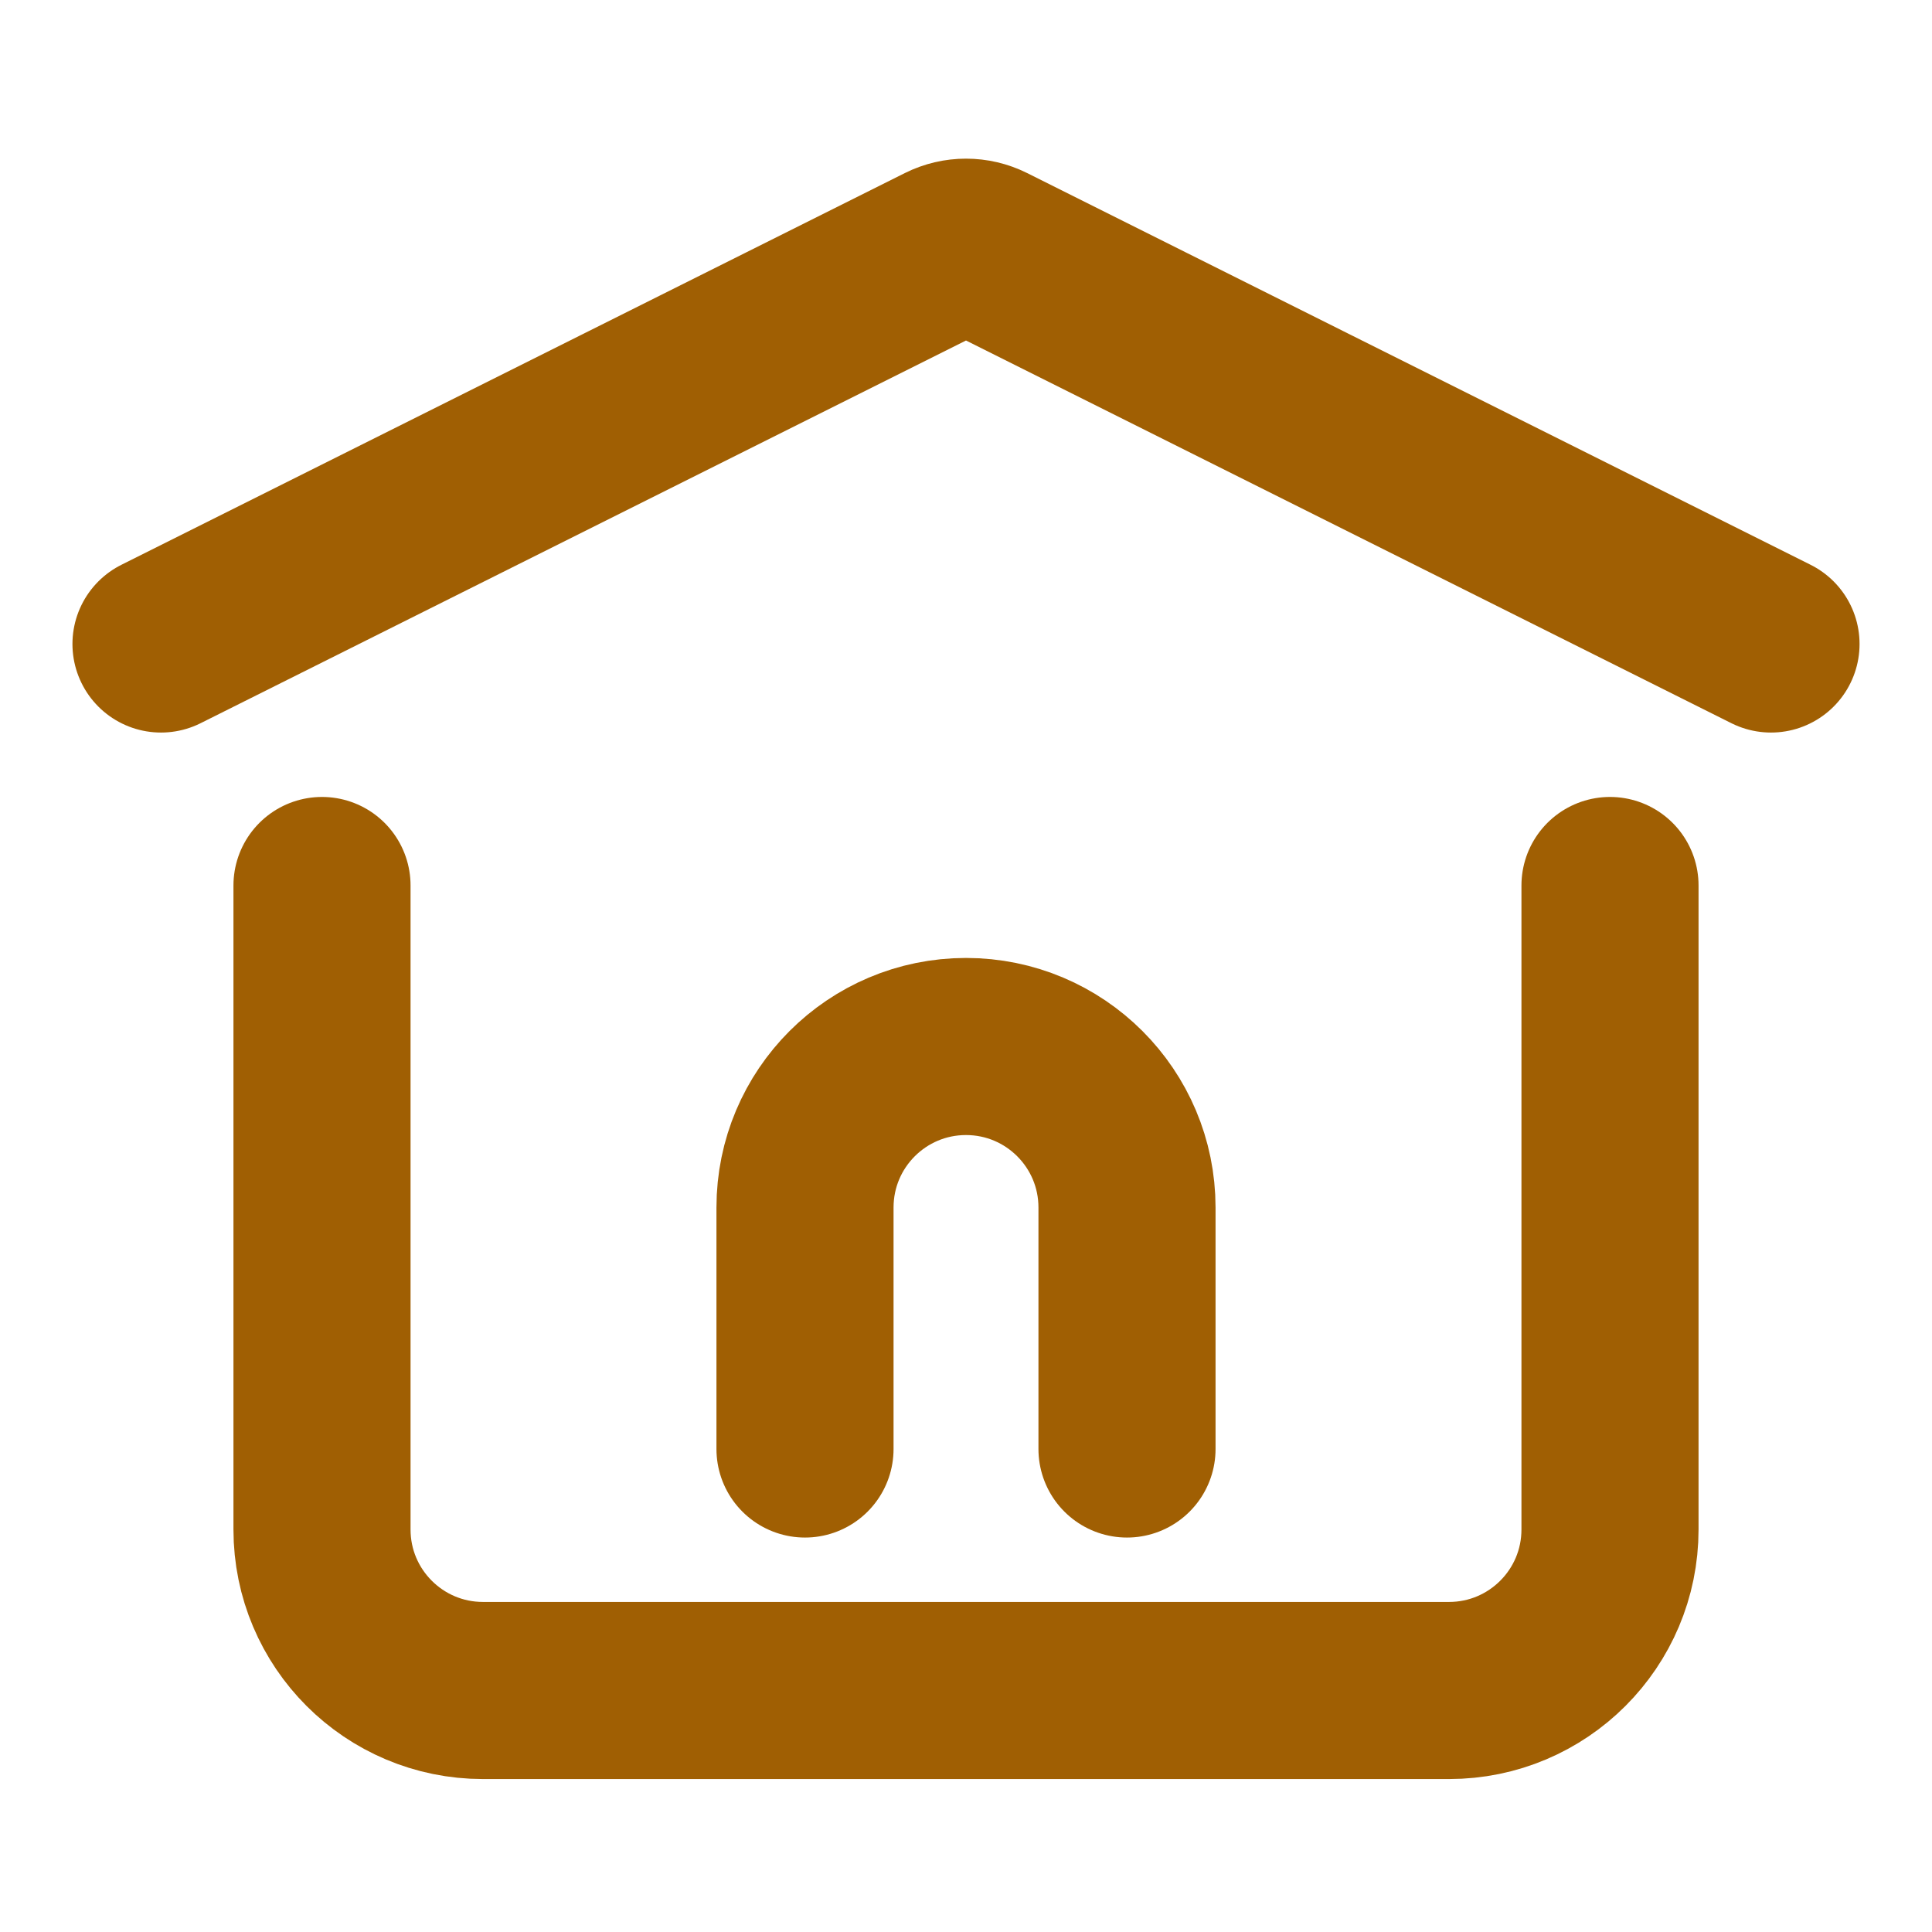
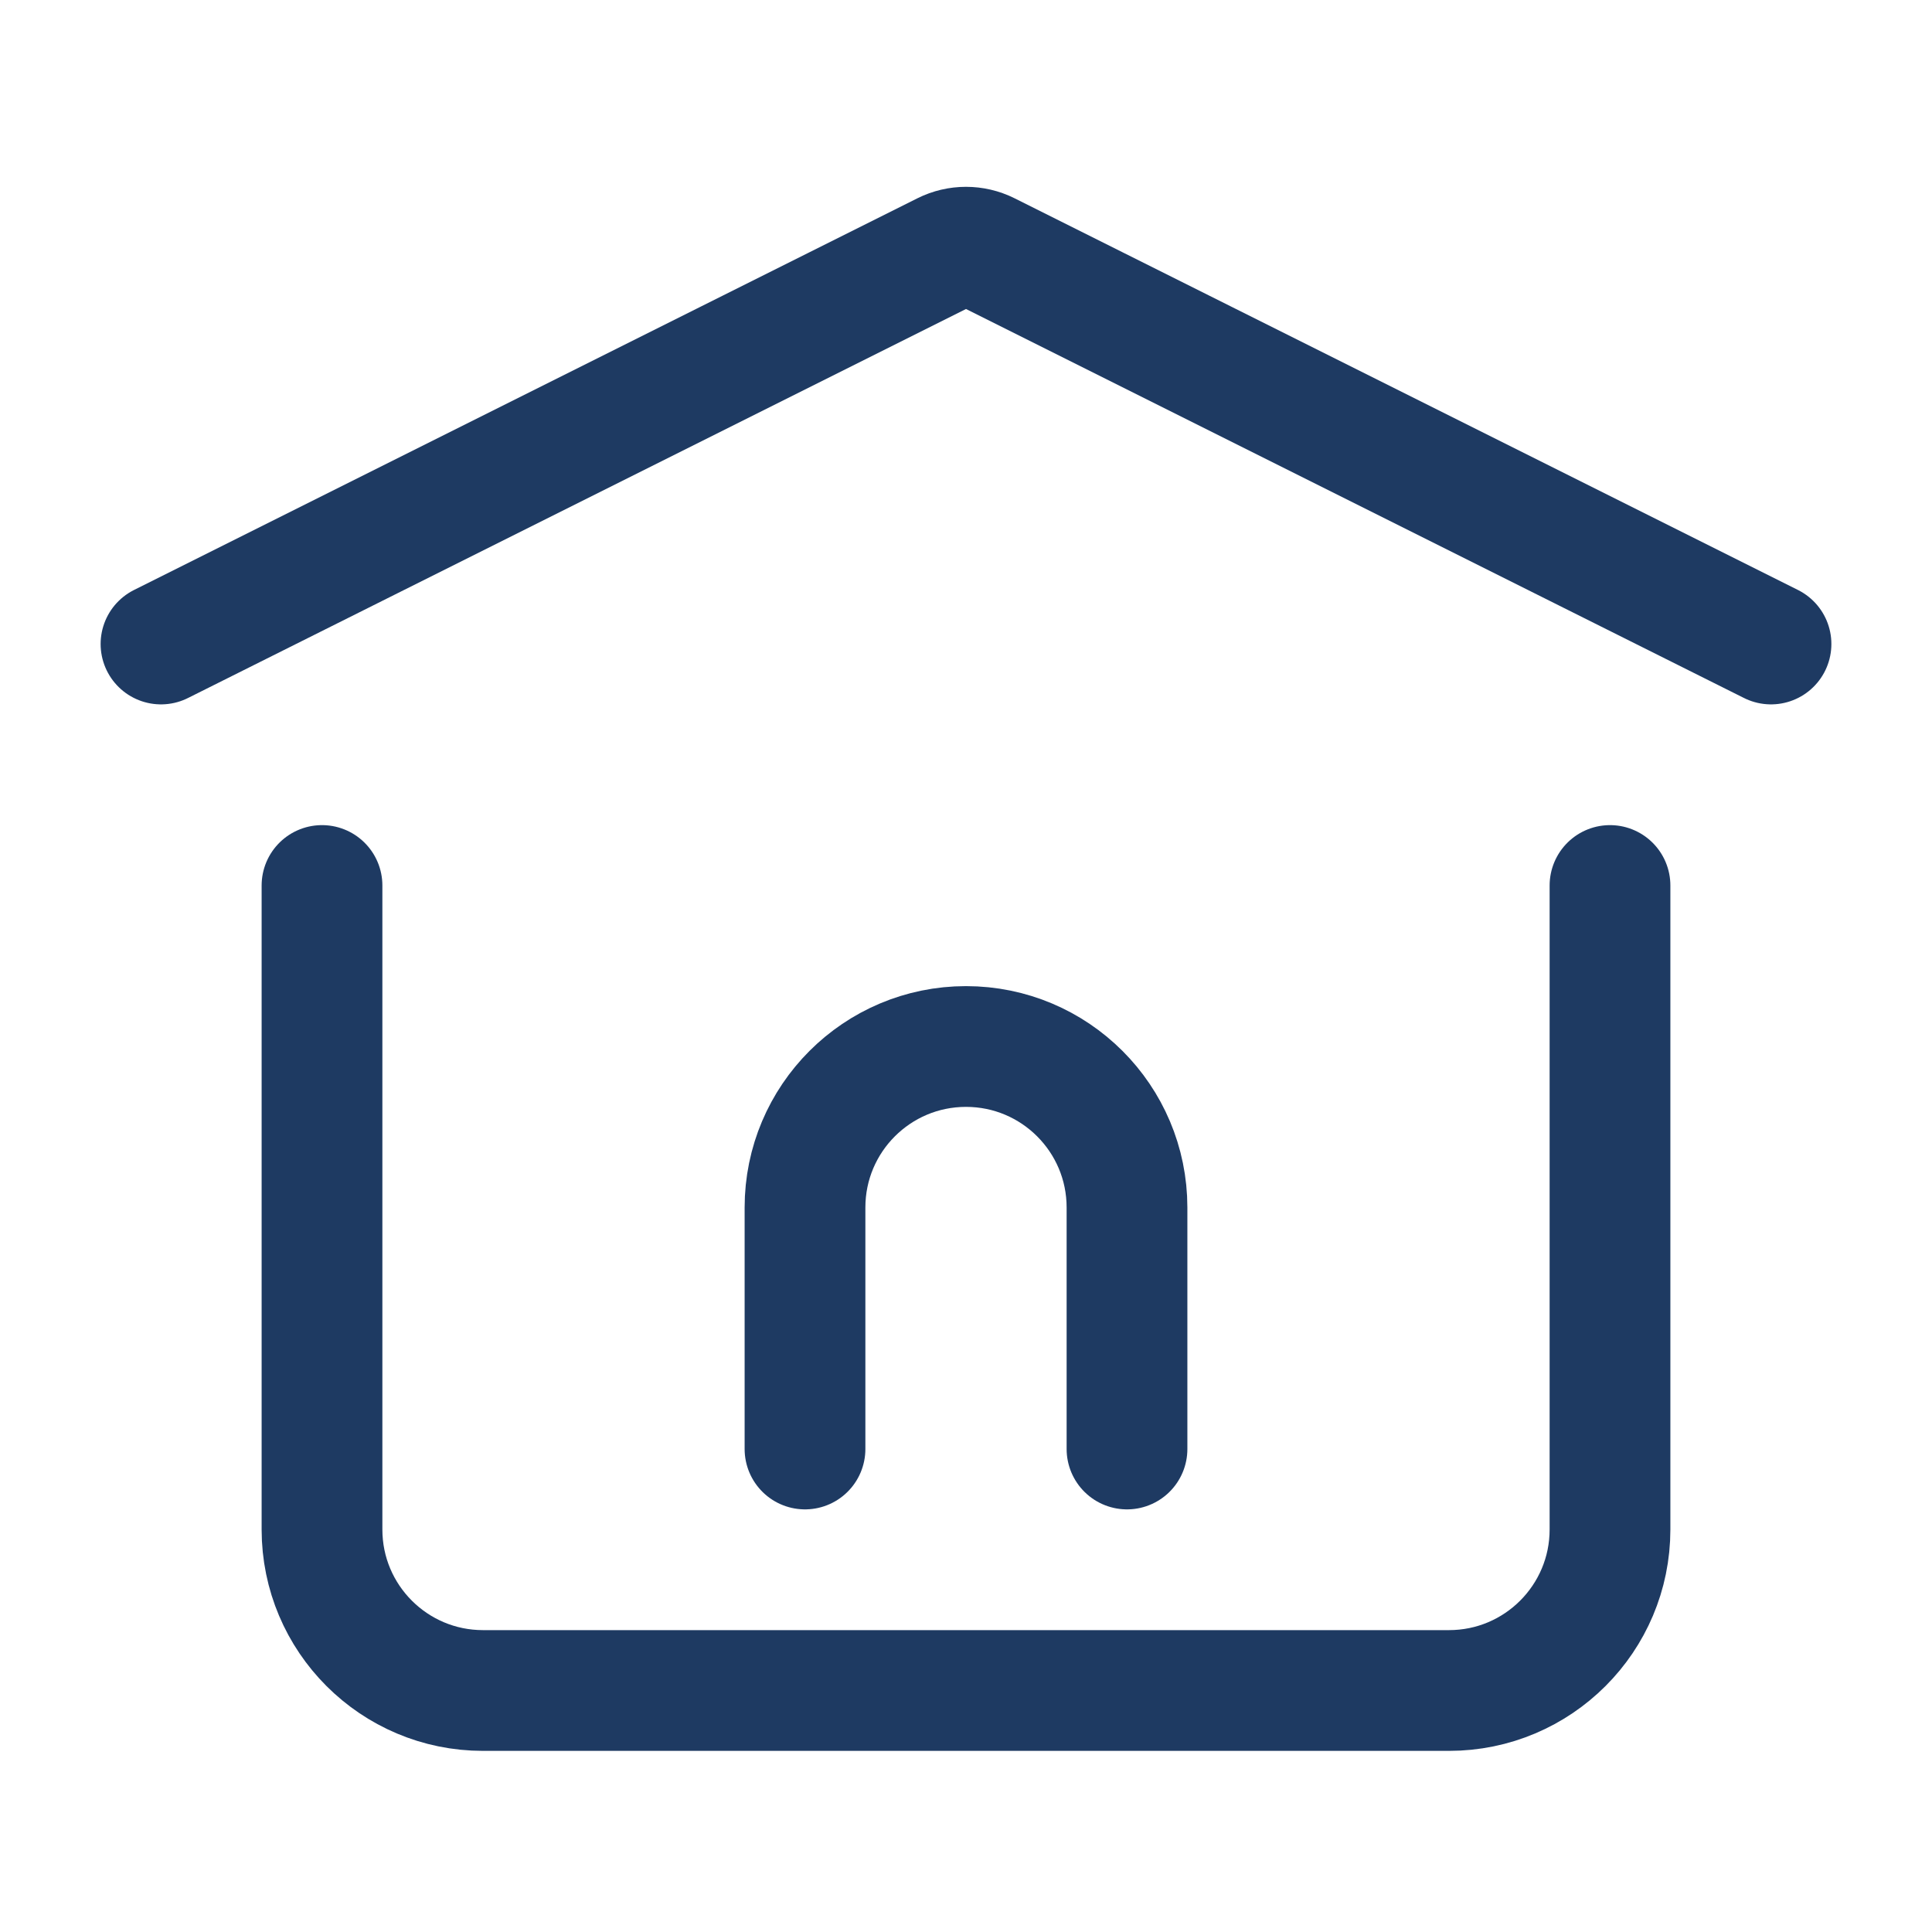
- <svg xmlns="http://www.w3.org/2000/svg" width="24px" height="24px" viewBox="0 0 24 24" stroke-width="2.2" fill="none" color="#a05f03">
-   <path d="M10 18v-3a2 2 0 012-2v0a2 2 0 012 2v3M2 8l9.732-4.866a.6.6 0 01.536 0L22 8" stroke="#a05f03" stroke-width="2.2" stroke-linecap="round" stroke-linejoin="round" />
-   <path d="M20 11v8a2 2 0 01-2 2H6a2 2 0 01-2-2v-8" stroke="#a05f03" stroke-width="2.2" stroke-linecap="round" stroke-linejoin="round" />
+ <svg xmlns="http://www.w3.org/2000/svg" width="24px" height="24px" viewBox="0 0 24 24" stroke-width="1.5" fill="none" color="#1e3a62">
+   <path d="M10 18v-3a2 2 0 012-2v0a2 2 0 012 2v3M2 8l9.732-4.866a.6.6 0 01.536 0L22 8" stroke="#1e3a62" stroke-width="1.5" stroke-linecap="round" stroke-linejoin="round" />
+   <path d="M20 11v8a2 2 0 01-2 2H6a2 2 0 01-2-2v-8" stroke="#1e3a62" stroke-width="1.5" stroke-linecap="round" stroke-linejoin="round" />
</svg>
